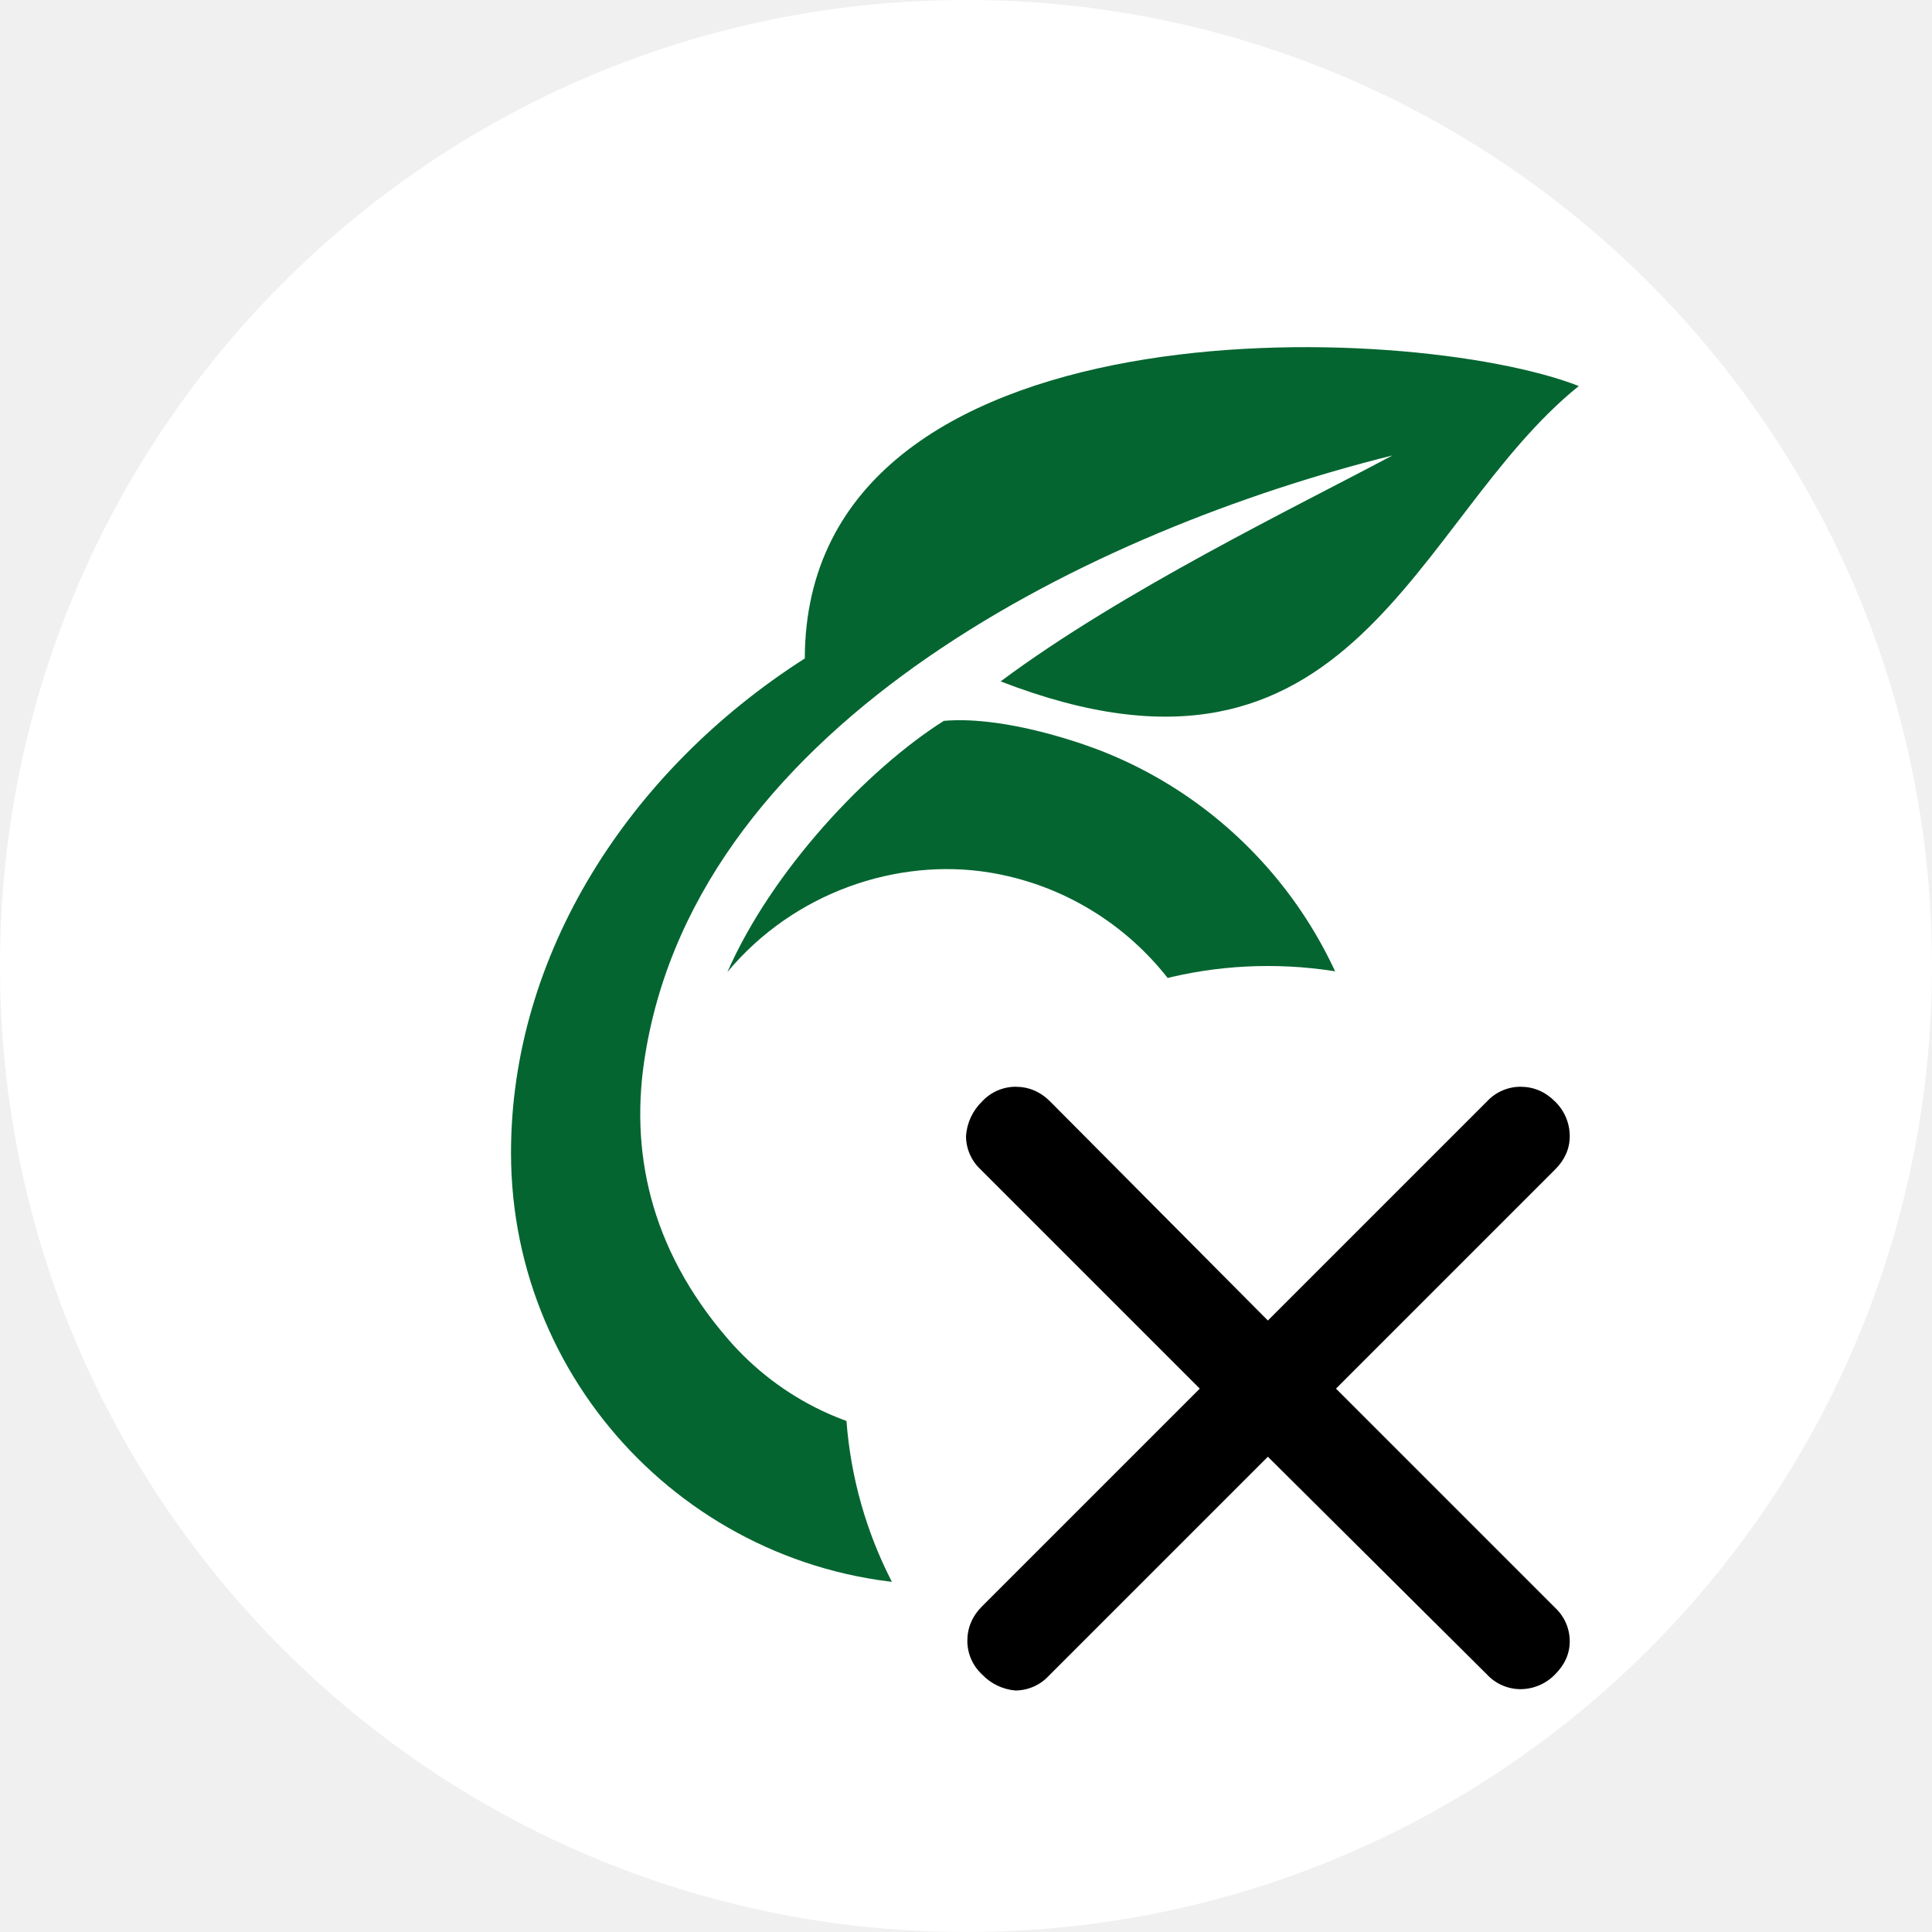
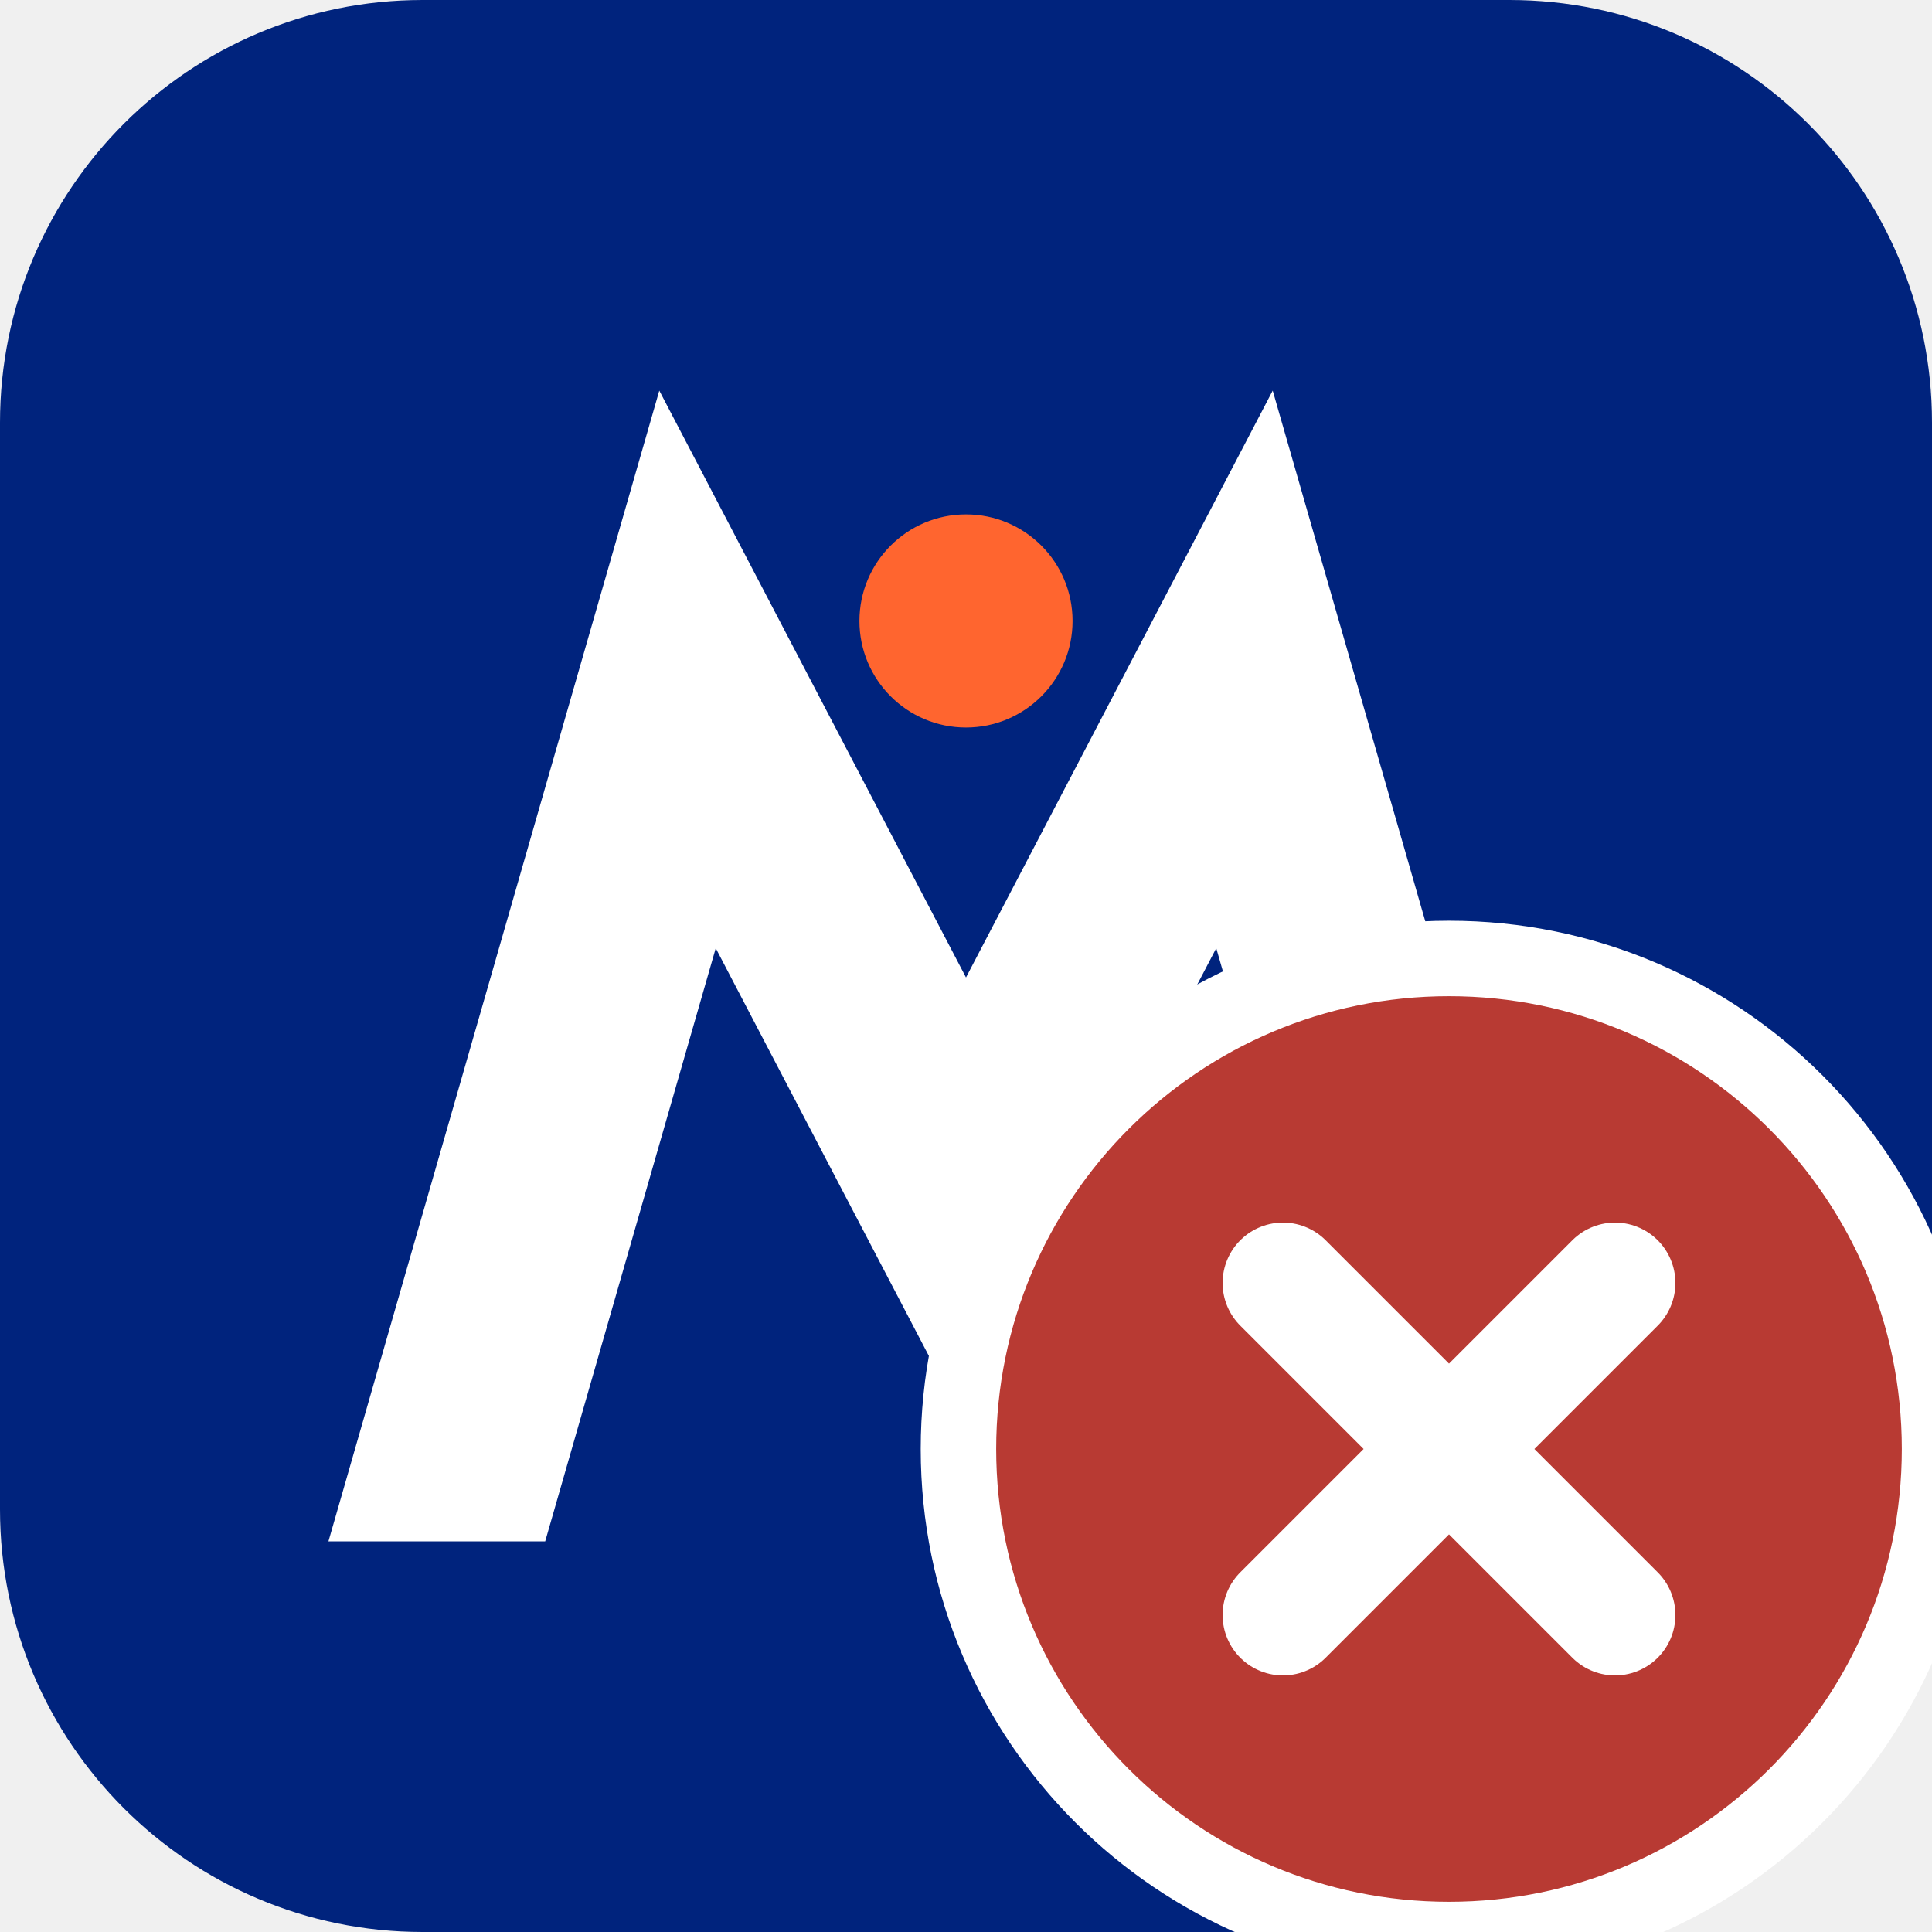
- <svg xmlns="http://www.w3.org/2000/svg" width="16" height="16" viewBox="0 0 16 16" fill="none">
-   <circle cx="8" cy="8" r="8" fill="#fff" />
-   <path d="M13.075 3.197C11.688 2.654 6.672 2.458 6.665 5.453C5.2 6.389 4.232 7.912 4.232 9.547C4.232 11.523 5.835 13.125 7.81 13.125C9.785 13.125 11.387 11.523 11.387 9.547C11.387 8.024 10.433 6.716 9.085 6.205C8.824 6.107 8.261 5.931 7.816 5.97C7.176 6.375 6.391 7.213 6.024 8.05C6.574 7.389 7.431 7.101 8.196 7.226C9.314 7.409 10.171 8.377 10.171 9.554C10.171 10.855 9.118 11.909 7.816 11.909C7.097 11.909 6.456 11.588 6.024 11.084C5.377 10.332 5.213 9.521 5.344 8.73C5.796 5.957 9.085 4.381 11.531 3.772C10.733 4.198 9.295 4.891 8.287 5.643C11.224 6.781 11.701 4.302 13.075 3.197Z" fill="#046530" />
-   <circle cx="10.5" cy="11.5" r="3.5" fill="#fff" />
-   <path fill="#000" d="m10.5 12.064-1.814 1.814a.38.38 0 0 1-.277.122.43.43 0 0 1-.276-.133.38.38 0 0 1-.122-.276q0-.166.122-.288L9.936 11.5 8.122 9.686A.38.38 0 0 1 8 9.409a.44.44 0 0 1 .133-.287A.38.38 0 0 1 8.409 9q.166 0 .288.122l1.803 1.814 1.814-1.814A.38.38 0 0 1 12.591 9q.165 0 .287.122a.4.4 0 0 1 .122.287q0 .156-.122.277L11.064 11.5l1.814 1.814a.38.38 0 0 1 .122.277q0 .155-.122.276a.4.4 0 0 1-.287.122.38.38 0 0 1-.277-.122z" />
+ <svg xmlns="http://www.w3.org/2000/svg" width="64" height="64" viewBox="0 0 64 64">
+   <rect width="64" height="64" rx="14" fill="#00237d" />
+   <circle cx="32" cy="20.57" r="3.53" fill="#ff652f" />
+   <path d="M18.06 51.06L23.71 31.41L32 47.27L40.29 31.41L45.94 51.06L53.12 51.06L42.16 12.94L32 32.38L21.84 12.94L10.88 51.06Z" fill="#ffffff" />
+   <circle cx="48" cy="48" r="17.5" fill="#ffffff" />
+   <circle cx="48" cy="48" r="15" fill="#b83a33" />
+   <path d="M42.5 42.5L53.5 53.5M53.5 42.5L42.5 53.5" stroke="#ffffff" stroke-width="4" stroke-linecap="round" stroke-linejoin="round" fill="none" />
</svg>
